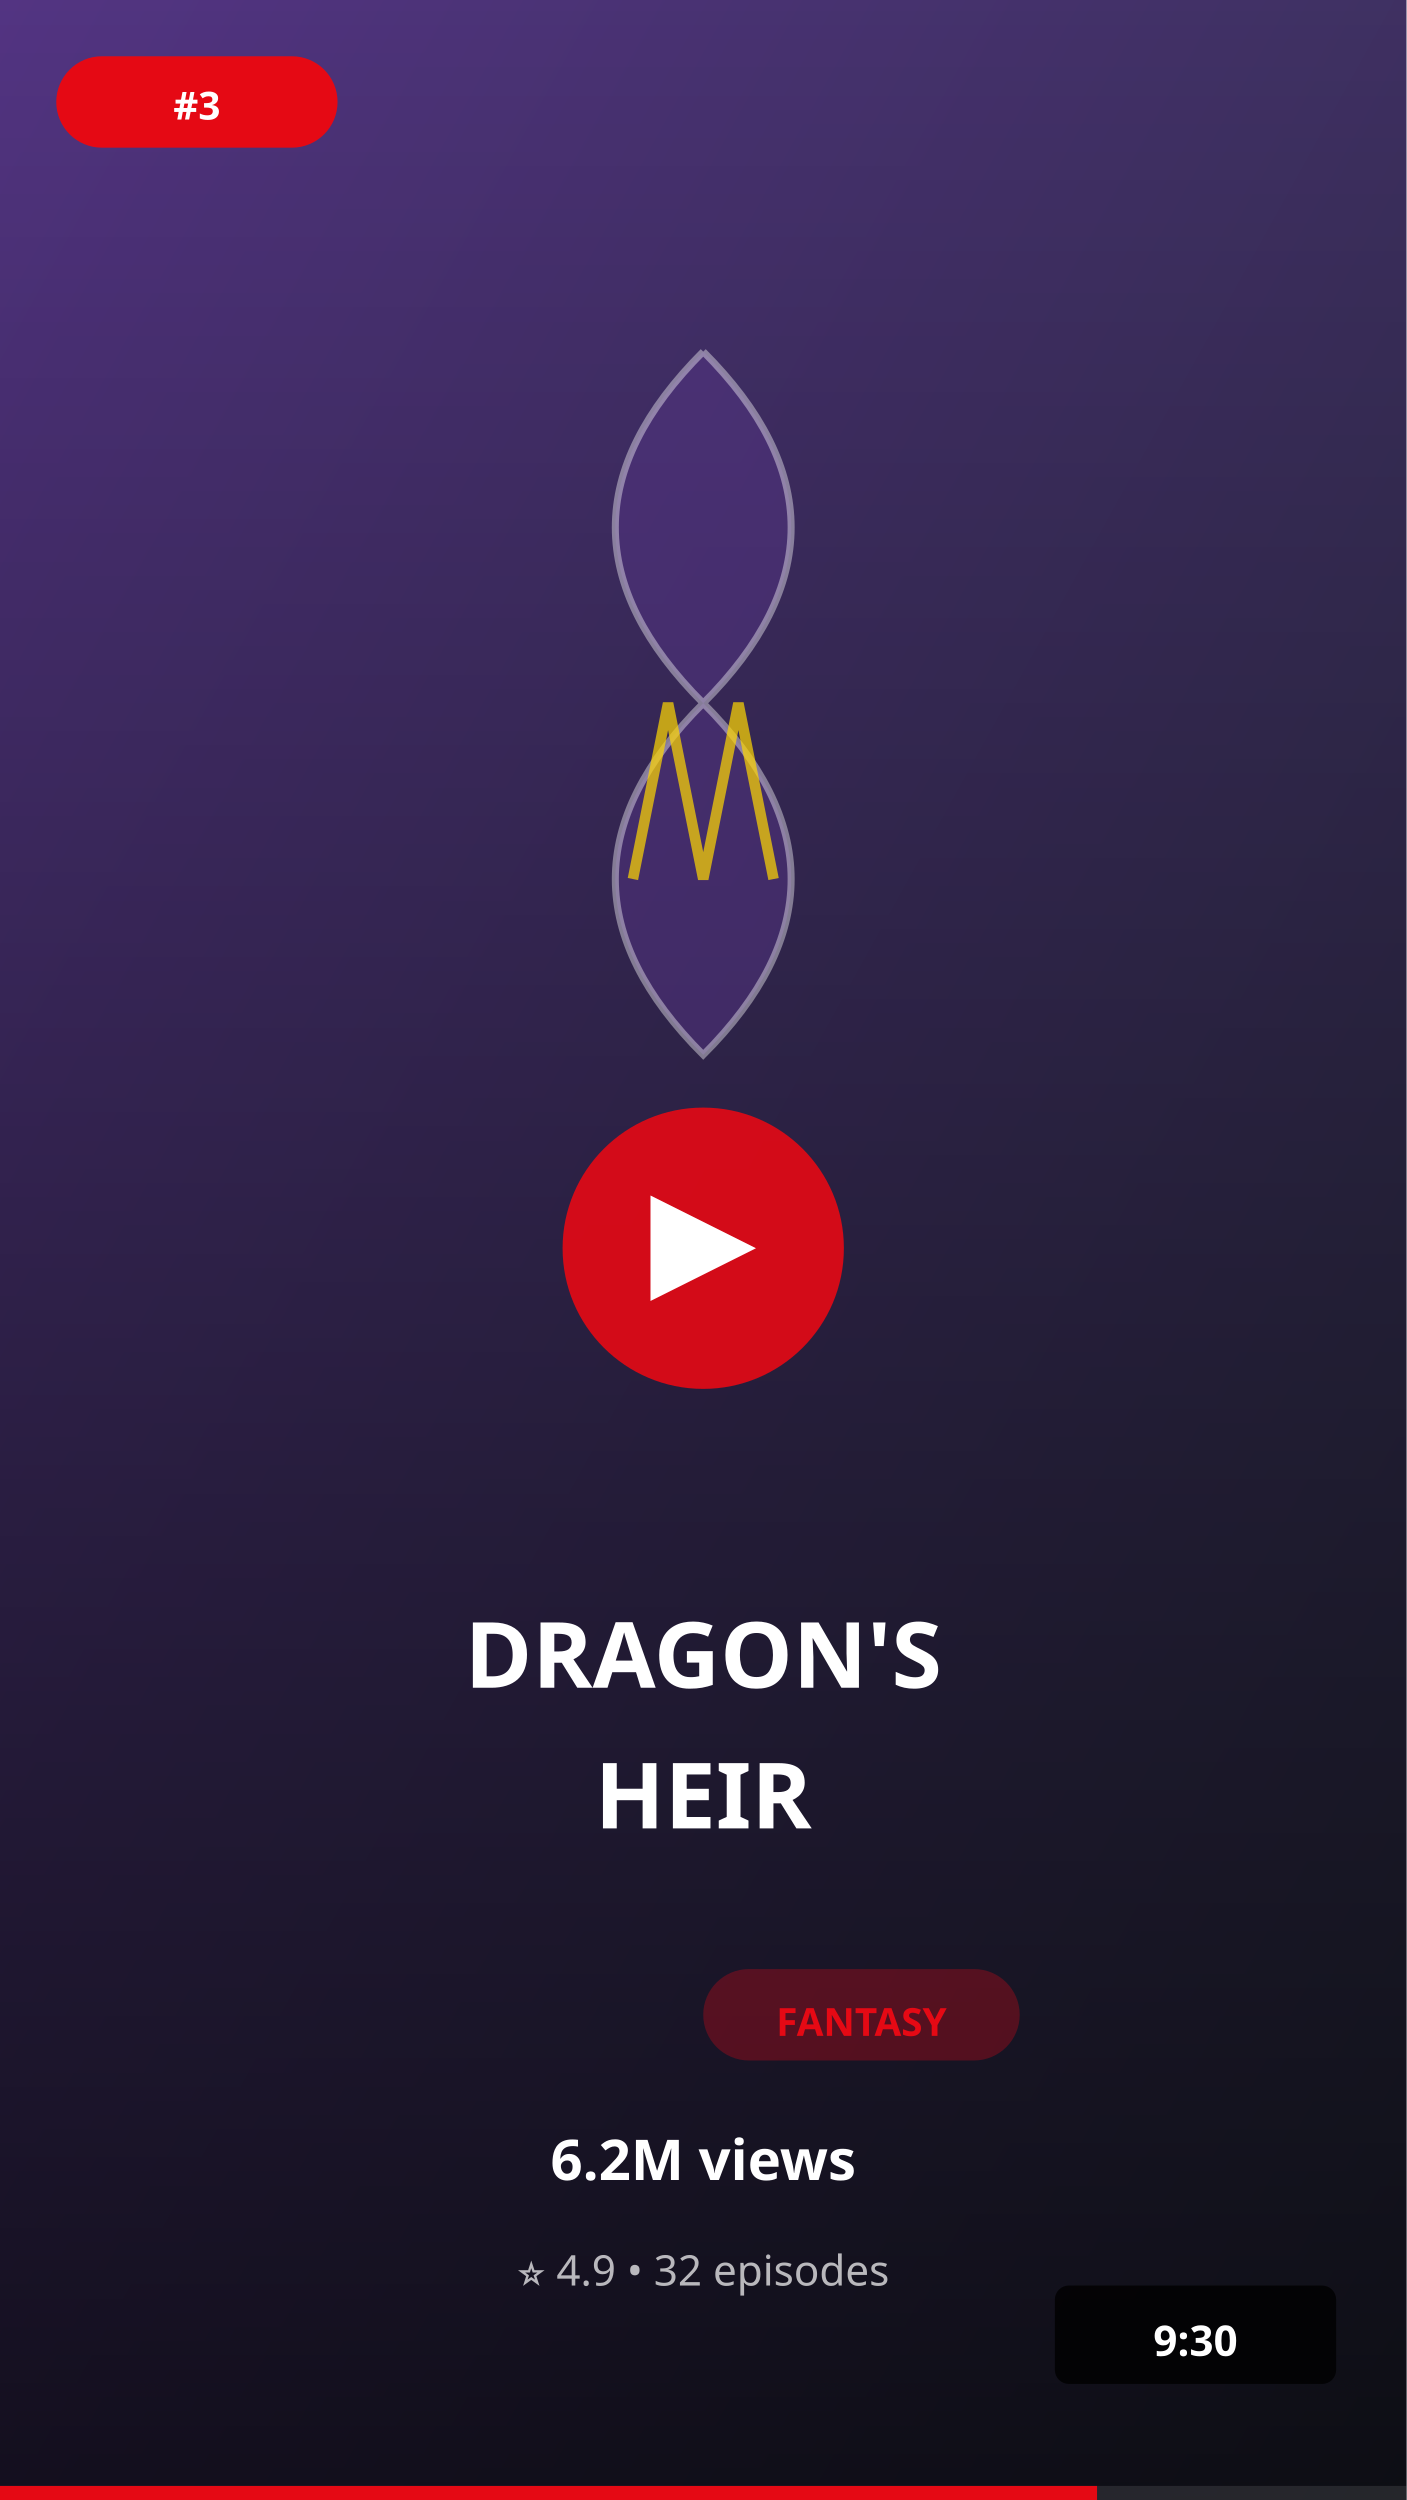
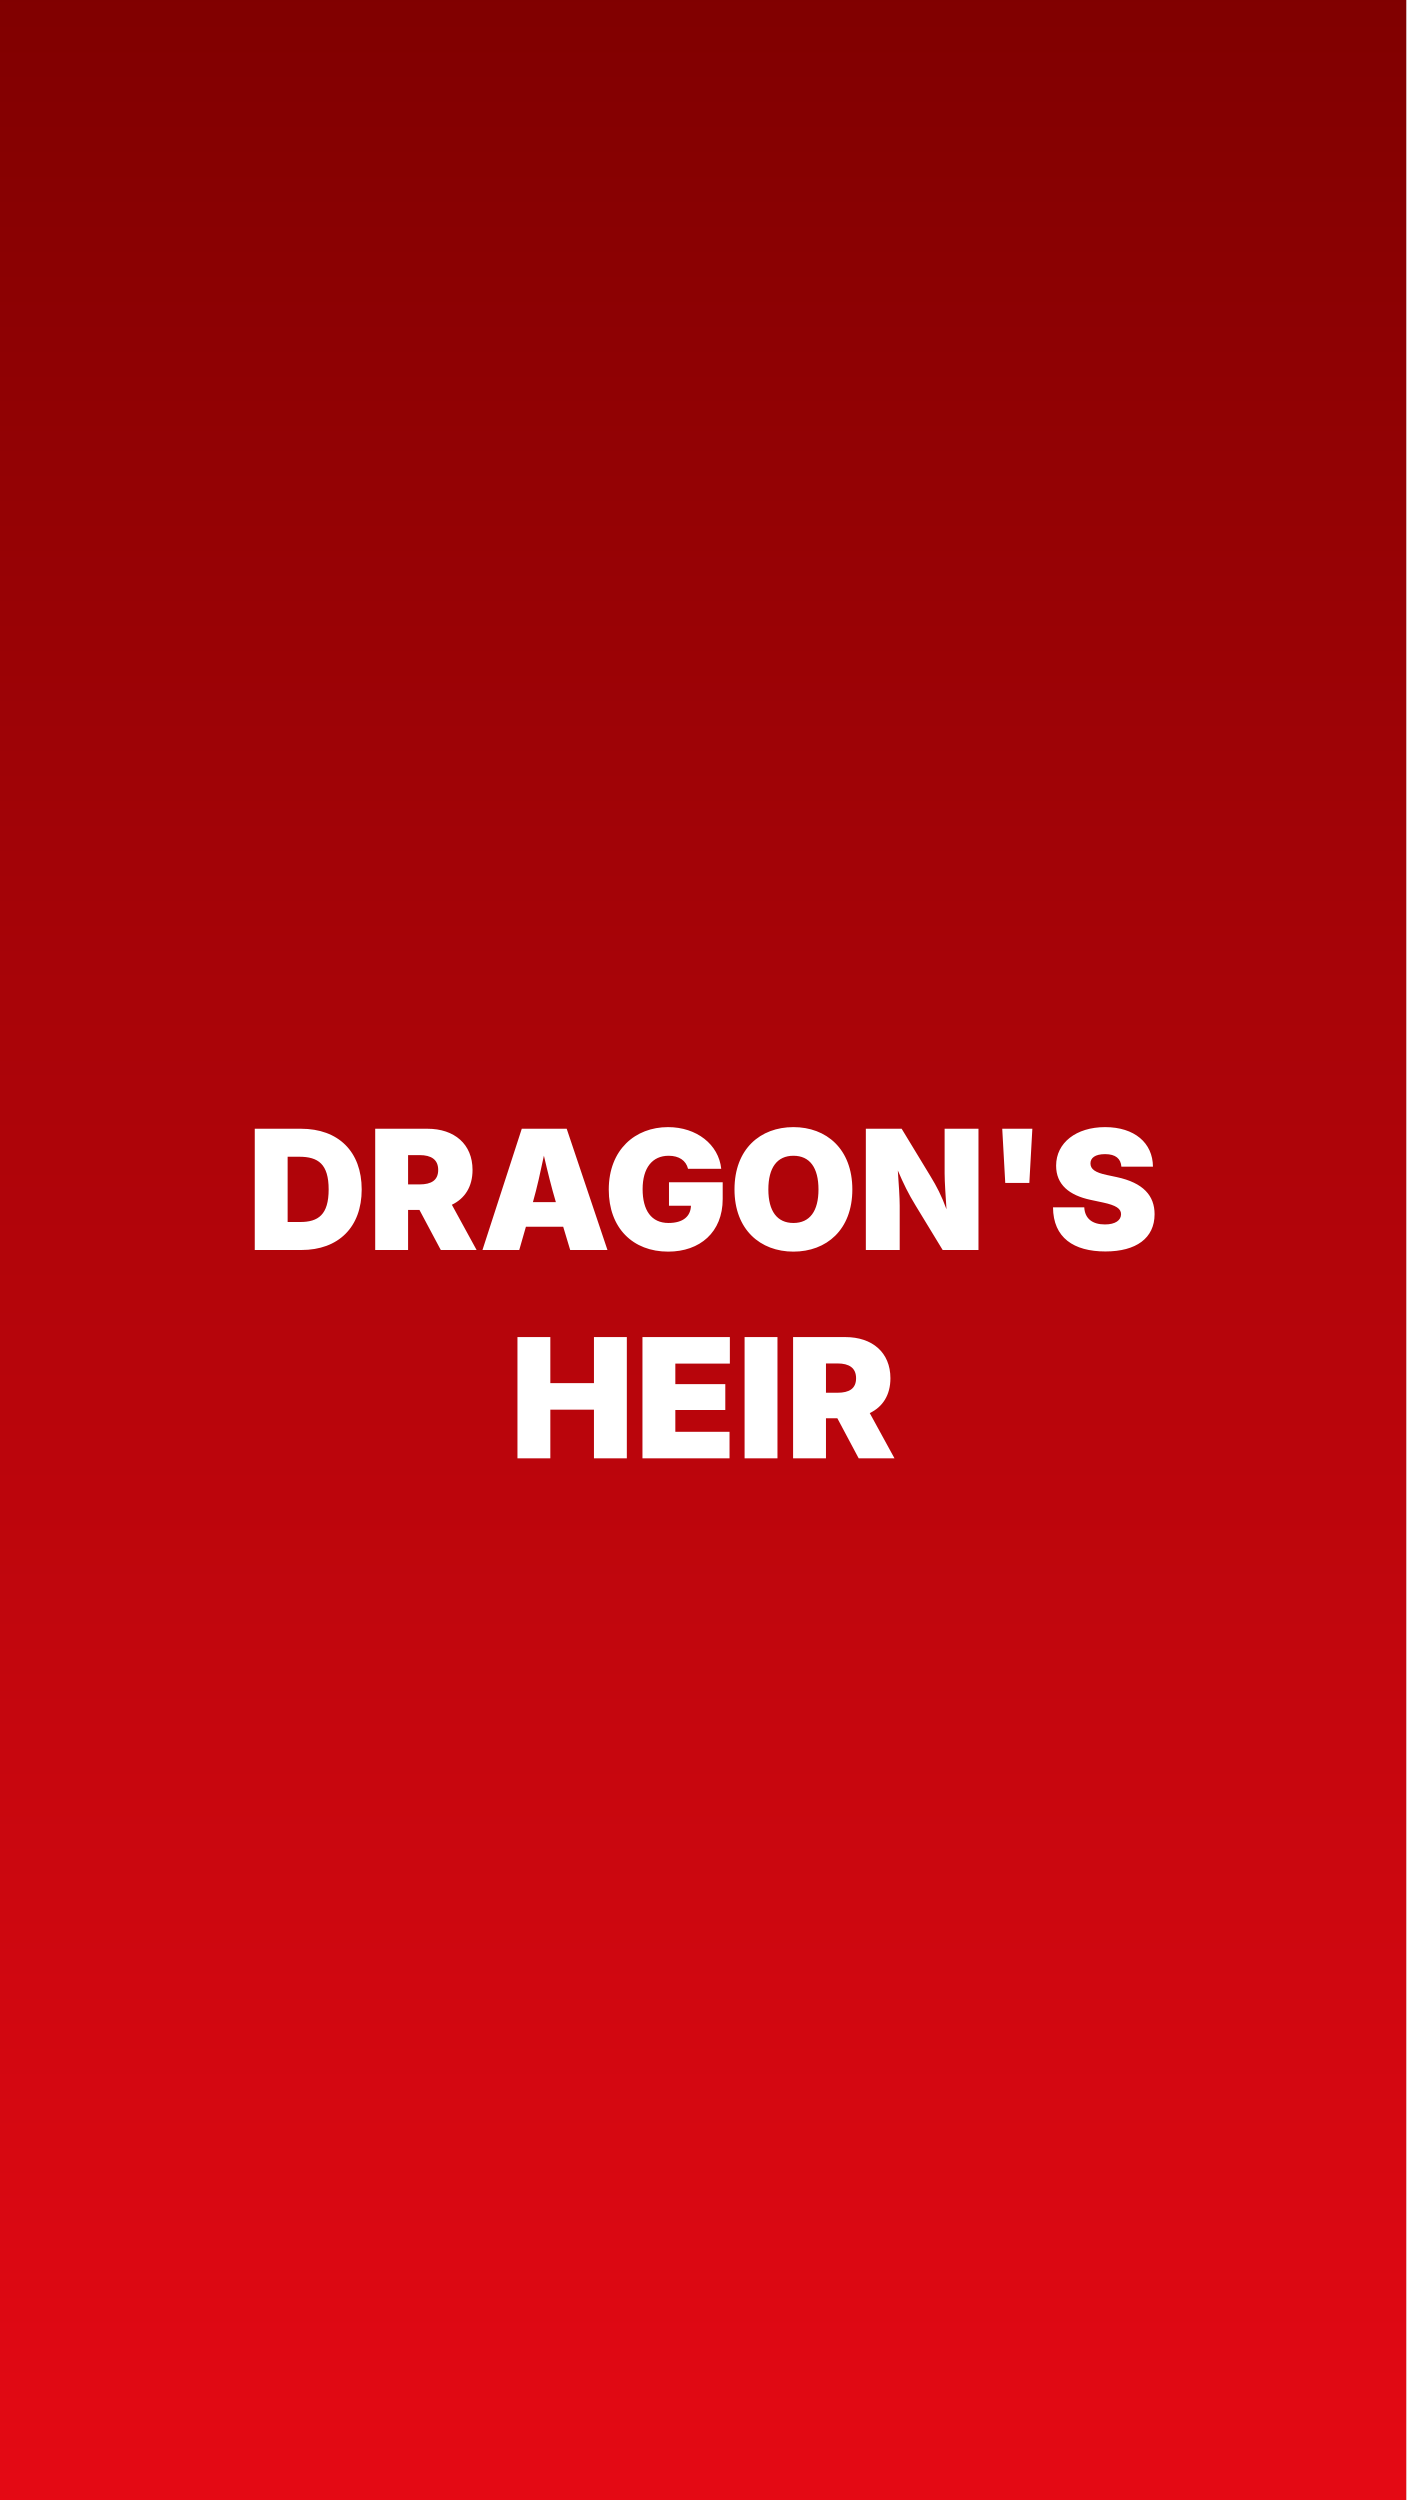
- <svg xmlns="http://www.w3.org/2000/svg" viewBox="0 0 400 711">
+ <svg xmlns="http://www.w3.org/2000/svg" viewBox="0 0 270 480">
  <defs>
-     <linearGradient id="t3Bg" x1="0%" y1="0%" x2="100%" y2="100%">
-       <stop offset="0%" style="stop-color:#533483" />
-       <stop offset="100%" style="stop-color:#2b2d42" />
-     </linearGradient>
-     <linearGradient id="t3Overlay" x1="0%" y1="100%" x2="0%" y2="0%">
-       <stop offset="0%" style="stop-color:#000;stop-opacity:0.7" />
-       <stop offset="100%" style="stop-color:#000;stop-opacity:0" />
+     <linearGradient id="g3" x1="0" y1="0" x2="0" y2="1">
+       <stop offset="0%" stop-color="#800000" />
+       <stop offset="100%" stop-color="#E50914" />
    </linearGradient>
  </defs>
-   <rect width="400" height="711" fill="url(#t3Bg)" />
-   <rect width="400" height="711" fill="url(#t3Overlay)" />
-   <path d="M200 100 Q250 150 200 200 Q250 250 200 300 Q150 250 200 200 Q150 150 200 100" fill="#533483" opacity="0.5" />
-   <path d="M200 100 Q250 150 200 200 Q250 250 200 300 Q150 250 200 200 Q150 150 200 100" fill="none" stroke="#fff" stroke-width="2" opacity="0.4" />
-   <path d="M180 250 L190 200 L200 250 L210 200 L220 250" fill="none" stroke="#ffd700" stroke-width="3" opacity="0.7" />
-   <text x="200" y="480" text-anchor="middle" font-size="26" font-weight="800" fill="#fff" font-family="system-ui">DRAGON'S</text>
-   <text x="200" y="520" text-anchor="middle" font-size="26" font-weight="800" fill="#fff" font-family="system-ui">HEIR</text>
-   <rect x="200" y="560" width="90" height="26" rx="13" fill="rgba(229,9,20,0.3)" />
-   <text x="245" y="579" text-anchor="middle" font-size="11" font-weight="700" fill="#E50914" font-family="system-ui">FANTASY</text>
-   <text x="200" y="620" text-anchor="middle" font-size="16" font-weight="700" fill="#fff" font-family="system-ui">6.2M views</text>
-   <text x="200" y="650" text-anchor="middle" font-size="12" fill="rgba(255,255,255,0.7)" font-family="system-ui">⭐ 4.9 • 32 episodes</text>
-   <circle cx="200" cy="355" r="40" fill="#E50914" opacity="0.9" />
-   <path d="M185 340 L215 355 L185 370 Z" fill="#fff" />
-   <rect x="300" y="650" width="80" height="28" rx="4" fill="rgba(0,0,0,0.8)" />
-   <text x="340" y="670" text-anchor="middle" font-size="12" font-weight="700" fill="#fff" font-family="system-ui">9:30</text>
-   <rect x="16" y="16" width="80" height="26" rx="13" fill="#E50914" />
-   <text x="56" y="34" text-anchor="middle" font-size="11" font-weight="800" fill="#fff" font-family="system-ui">#3</text>
-   <rect x="0" y="707" width="400" height="4" fill="rgba(255,255,255,0.1)" />
-   <rect x="0" y="707" width="312" height="4" fill="#E50914" />
+   <rect width="270" height="480" fill="url(#g3)" />
+   <text x="135" y="240" font-family="Inter, sans-serif" font-weight="900" font-size="32" fill="#fff" text-anchor="middle">DRAGON'S</text>
+   <text x="135" y="280" font-family="Inter, sans-serif" font-weight="900" font-size="32" fill="#fff" text-anchor="middle">HEIR</text>
</svg>
